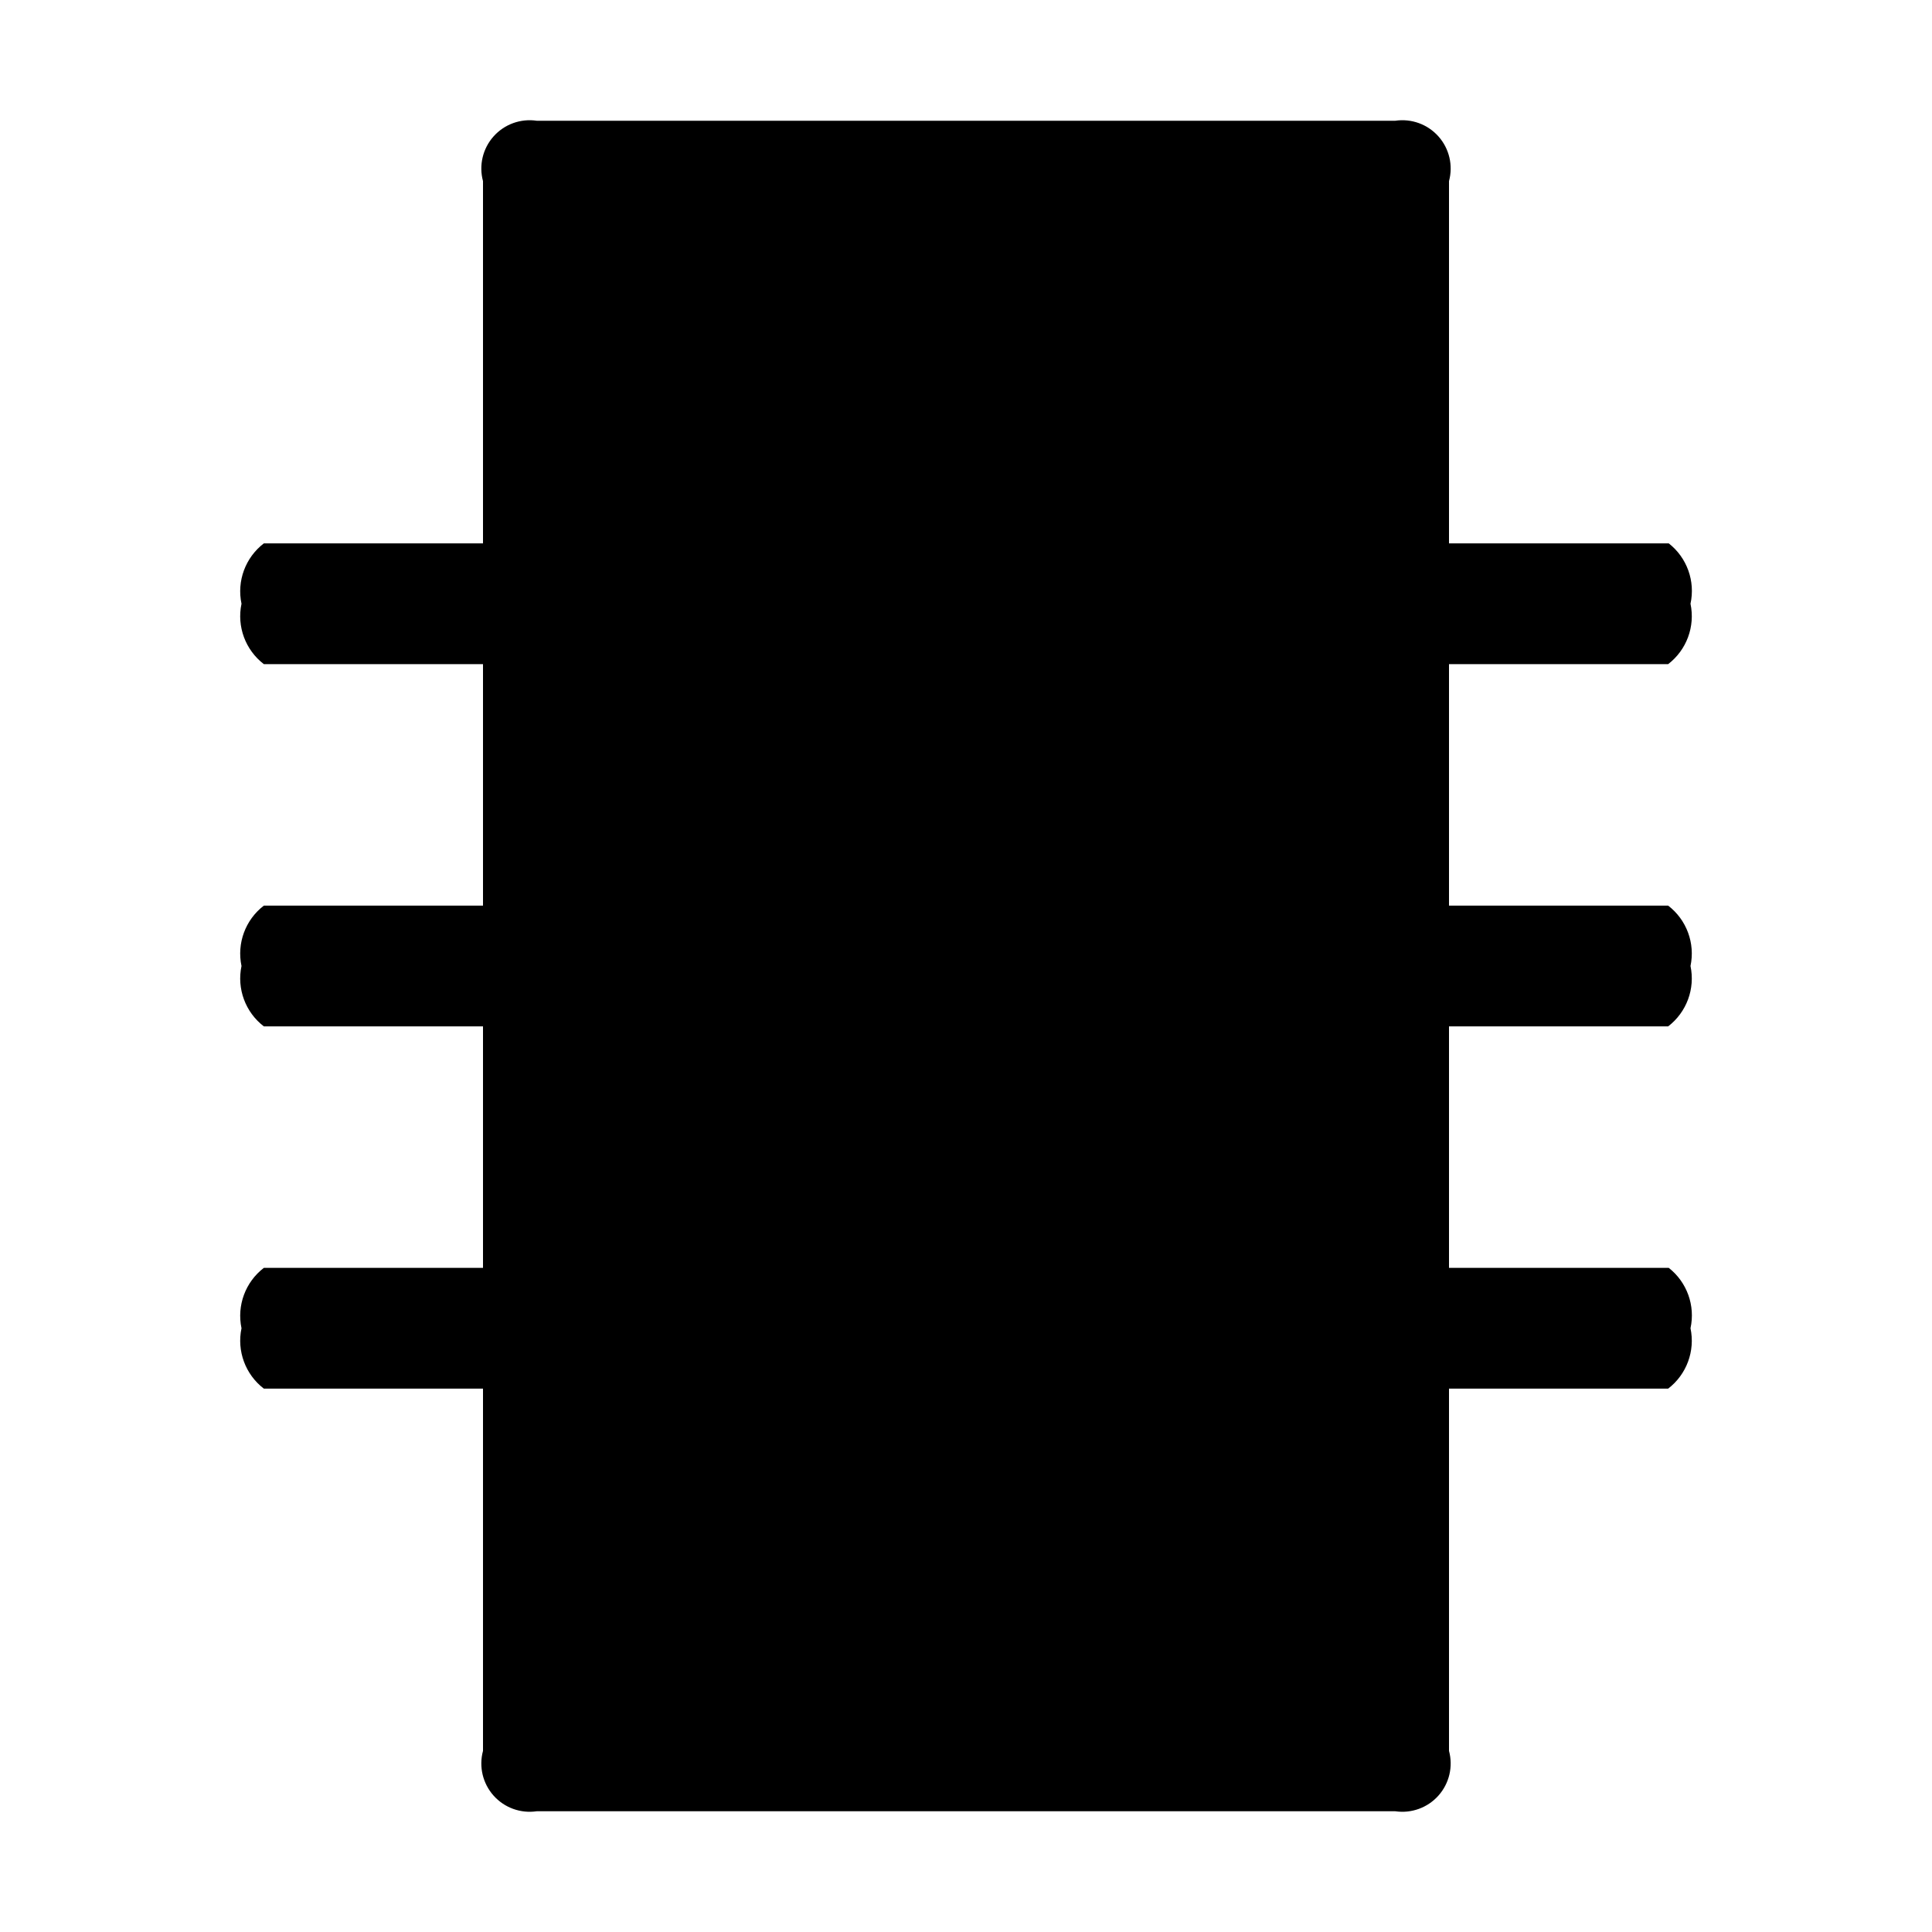
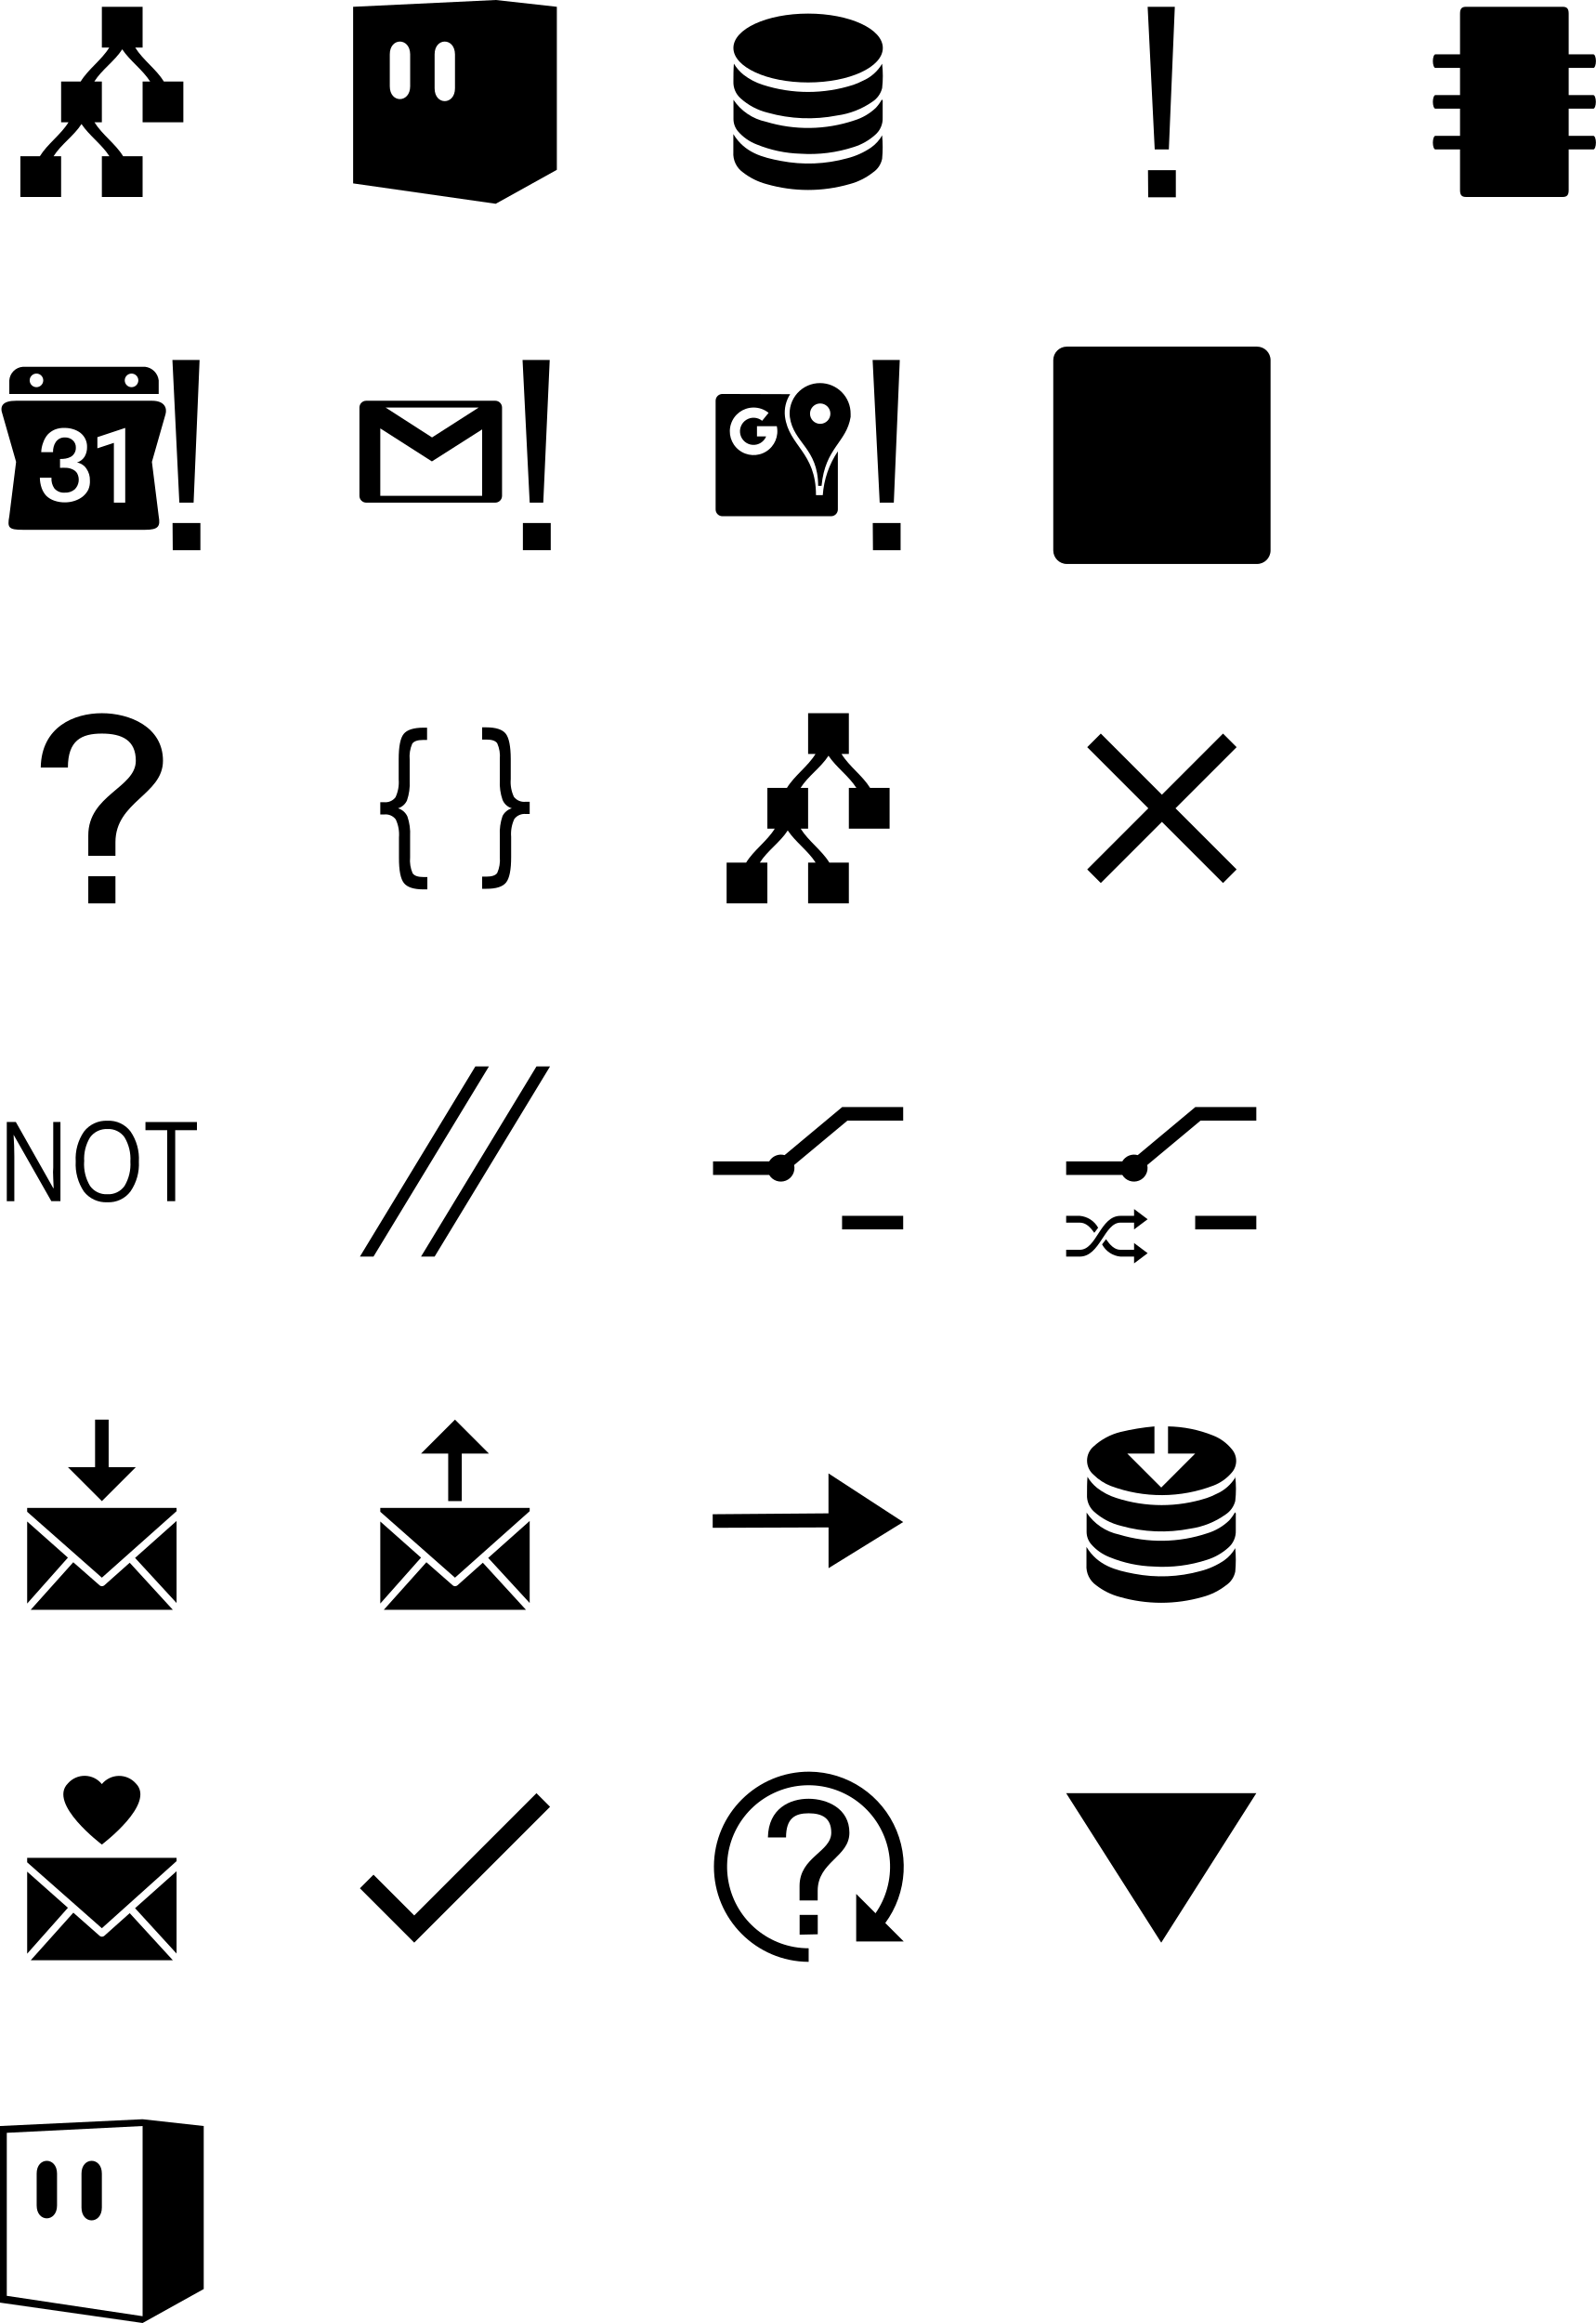
- <svg xmlns="http://www.w3.org/2000/svg" id="Calque_1" data-name="Calque 1" viewBox="0 0 32 32">
-   <path d="M23.11,30H8.89A0.8,0.8,0,0,1,8,29V3a0.8,0.8,0,0,1,.89-1H23.11A0.8,0.8,0,0,1,24,3V29A0.8,0.8,0,0,1,23.11,30Z" />
-   <path d="M23.13,9h4.51A1,1,0,0,1,28,10h0a1,1,0,0,1-.37,1H23.13" />
-   <path d="M23.13,15h4.5A1,1,0,0,1,28,16h0a1,1,0,0,1-.37,1h-4.5" />
-   <path d="M23.13,21h4.51A1,1,0,0,1,28,22h0a1,1,0,0,1-.37,1H23.13" />
-   <path d="M8.88,9H4.37A1,1,0,0,0,4,10H4a1,1,0,0,0,.37,1H8.88" />
-   <path d="M8.87,15H4.37A1,1,0,0,0,4,16H4a1,1,0,0,0,.37,1h4.5" />
-   <path d="M8.88,21H4.37A1,1,0,0,0,4,22H4a1,1,0,0,0,.37,1H8.88" />
+ <svg xmlns="http://www.w3.org/2000/svg" id="Calque_1" data-name="Calque 1" viewBox="0 0 235 342">
+   <g id="layer1">
+     <path id="rect3373" d="M16,2V8h1.09c-1.14,1.85-3.09,3.17-4.21,5H10v6h1.09C9.94,20.85,8,22.17,6.87,24H4v6h6V24H8.89c1.1-1.75,3-3,4.11-4.74,1.15,1.72,3,3,4.11,4.74H16v6h6V24H19.13c-1.12-1.83-3.07-3.15-4.22-5H16V13H14.89c1.1-1.75,3-3,4.11-4.74,1.15,1.72,3,3,4.11,4.74H22v6h6V13H25.13C24,11.17,22.06,9.85,20.91,8H22V2Z" transform="translate(-1 -1)" />
+   </g>
+   <g id="layer1-2" data-name="layer1">
+     <path id="path3363" d="M131,8.06c0,2.81-4.92,5.08-11,5.08s-11-2.28-11-5.08S113.92,3,120,3,131,5.25,131,8.06Z" transform="translate(-1 -1)" />
+     <g id="g3480">
+       <g id="Layer_2" data-name="Layer 2">
+         <path id="path3464" d="M109,15.68a7.68,7.68,0,0,0,4.79,3.24,21.39,21.39,0,0,0,13-.19A8,8,0,0,0,130,16.85a6.54,6.54,0,0,0,.86-1.2c.18.14.12.31.12.46,0,.73,0,1.47,0,2.2a3.17,3.17,0,0,1-1.11,2.55,8.52,8.52,0,0,1-3.1,1.77,20.82,20.82,0,0,1-7.89,1,18.44,18.44,0,0,1-6.44-1.36,6.89,6.89,0,0,1-2.76-1.93,2.79,2.79,0,0,1-.67-1.81c0-1,0-1.92,0-2.89" transform="translate(-1 -1)" />
+         <path id="path3466" d="M130.9,20.94a18.31,18.31,0,0,1,0,3.44,3.17,3.17,0,0,1-1.34,2,9.55,9.55,0,0,1-3.47,1.73,22.09,22.09,0,0,1-12.19,0,9.72,9.72,0,0,1-3.48-1.72,3.38,3.38,0,0,1-1.43-3c0-.83,0-1.66,0-2.65,1.68,2.77,4.31,3.44,7,3.95a21.46,21.46,0,0,0,9.78-.39,11.06,11.06,0,0,0,3.49-1.57,5.56,5.56,0,0,0,1.66-1.84" transform="translate(-1 -1)" />
+         <path id="path3468" d="M130.9,10.39a15.74,15.74,0,0,1,0,3.59,3.36,3.36,0,0,1-1.44,2A11.8,11.8,0,0,1,124.28,18a22,22,0,0,1-10.23-.41,9.2,9.2,0,0,1-4-2.12A3.15,3.15,0,0,1,109,13c0-.87,0-1.74.07-2.63A6.21,6.21,0,0,0,110.49,12a9,9,0,0,0,2.85,1.49,21.7,21.7,0,0,0,13.32,0,9.6,9.6,0,0,0,1.38-.59,6.11,6.11,0,0,0,2.86-2.52" transform="translate(-1 -1)" />
+       </g>
+     </g>
+   </g>
+   <g id="layer1-3" data-name="layer1">
+     <g id="layer3">
+       <g id="g3566">
+         <g id="Layer_2-2" data-name="Layer 2">
+           <path id="polygon3556" d="M170,2l4,0-.88,21h-2.08Z" transform="translate(-1 -1)" />
+           <path id="rect3558" d="M170.05,26.05l4.1,0v4h-4.07Z" transform="translate(-1 -1)" />
+         </g>
+       </g>
+     </g>
+   </g>
+   <g id="layer1-4" data-name="layer1">
+     <path id="path4957" d="M3.37,60c-2,0-2.44.8-2,2l2,7-1,8c-.31,1.68-.12,2,2,2h18c2,0,2.26-.54,2-2l-1-8,2-7c.26-.89-.1-2-2-2Zm7.18,4a4,4,0,0,1,1.2.18,3.42,3.42,0,0,1,1.07.53,2.56,2.56,0,0,1,1,2.12,2.69,2.69,0,0,1-.36,1.4,2.07,2.07,0,0,1-1.12.86v0a2.13,2.13,0,0,1,1.39.91,2.9,2.9,0,0,1,.51,1.74A3,3,0,0,1,14,73.1a3.17,3.17,0,0,1-.81,1,3.83,3.83,0,0,1-1.19.63,4.44,4.44,0,0,1-1.42.23A4.59,4.59,0,0,1,9,74.71,3.23,3.23,0,0,1,7.82,74a3.29,3.29,0,0,1-.69-1.16,4.78,4.78,0,0,1-.26-1.51H8.58A2.46,2.46,0,0,0,9,72.9a1.83,1.83,0,0,0,1.52.63A2.12,2.12,0,0,0,12,73.05a2,2,0,0,0,.35-2.39,1.5,1.5,0,0,0-.63-.54,2.44,2.44,0,0,0-.88-.24,8,8,0,0,0-1,0V68.57a3.93,3.93,0,0,0,.84-.06,2.45,2.45,0,0,0,.75-.26,1.47,1.47,0,0,0,.53-.53,1.5,1.5,0,0,0,.21-.82,1.38,1.38,0,0,0-.46-1.09,1.67,1.67,0,0,0-1.17-.41,1.6,1.6,0,0,0-.78.18,1.64,1.64,0,0,0-.55.5,2.2,2.2,0,0,0-.31.7,2.56,2.56,0,0,0-.09.79H7.07a4.32,4.32,0,0,1,.29-1.42A3.65,3.65,0,0,1,8,65a3.18,3.18,0,0,1,1.08-.76A3.57,3.57,0,0,1,10.55,64Zm8.89,0,0,11H17.77v-8.8l-2.43.8,0-1.64Z" transform="translate(-1 -1)" />
+     <g id="layer3-2" data-name="layer3">
+       <g id="g3566-2" data-name="g3566">
+         <g id="Layer_2-3" data-name="Layer 2">
+           <path id="polygon3556-2" data-name="polygon3556" d="M26.39,54l4,0-.88,21H27.41Z" transform="translate(-1 -1)" />
+           <path id="rect3558-2" data-name="rect3558" d="M26.41,78l4.1,0v4H26.44Z" transform="translate(-1 -1)" />
+         </g>
+       </g>
+     </g>
+     <path id="path4959" d="M4.37,55a2.16,2.16,0,0,0-2,2v2h22V57a2.28,2.28,0,0,0-2-2Zm2,1a1,1,0,1,1-1,1A1,1,0,0,1,6.37,56Zm14,0a1,1,0,1,1-1,1A1,1,0,0,1,20.37,56Z" transform="translate(-1 -1)" />
+   </g>
+   <g id="layer1-5" data-name="layer1">
+     <path id="rect5094" d="M54.93,60a1,1,0,0,0-1,1V74a1,1,0,0,0,1,1h19a1,1,0,0,0,1-1V61a1,1,0,0,0-1-1Zm2.85,1H71.49l-6.87,4.4v0ZM57,64.07l7.6,4.86v0L72,64.22V74H57Z" transform="translate(-1 -1)" />
+     <g id="layer3-3" data-name="layer3">
+       <g id="g3566-3" data-name="g3566">
+         <g id="Layer_2-4" data-name="Layer 2">
+           <path id="polygon3556-3" data-name="polygon3556" d="M77.95,54l4,0L81,75H79Z" transform="translate(-1 -1)" />
+           <path id="rect3558-3" data-name="rect3558" d="M78,78l4.1,0v4H78Z" transform="translate(-1 -1)" />
+         </g>
+       </g>
+     </g>
+   </g>
+   <path id="path5290" d="M121.78,57.4a4.46,4.46,0,0,0-4.47,5c.53,3.83,4.16,4.57,4.17,10.13h.5c.52-5.63,3.68-6.38,4.28-10.15q0-.22,0-.45A4.5,4.5,0,0,0,121.78,57.4Zm0,3a1.5,1.5,0,1,1-1.5,1.5A1.5,1.5,0,0,1,121.78,60.4Z" transform="translate(-1 -1)" />
+   <path id="rect5282" d="M107.38,59a1,1,0,0,0-1,1V76a1,1,0,0,0,1,1h16a1,1,0,0,0,1-1V67.44a13.2,13.2,0,0,0-2.22,6.46h-1c0-6.36-4-7.21-4.57-11.59a5,5,0,0,1,.77-3.28Zm4.52,2a3.5,3.5,0,0,1,2.28.78l-.95,1.17a2,2,0,1,0,.59,2.3h-1.35v-1.5h2.92A3.5,3.5,0,1,1,111.9,61Z" transform="translate(-1 -1)" />
+   <g id="layer3-4" data-name="layer3">
+     <g id="g3566-4" data-name="g3566">
+       <g id="Layer_2-5" data-name="Layer 2">
+         <path id="polygon3556-4" data-name="polygon3556" d="M129.5,54l4,0-.88,21h-2.08Z" transform="translate(-1 -1)" />
+         <path id="rect3558-4" data-name="rect3558" d="M129.52,78l4.1,0v4h-4.07Z" transform="translate(-1 -1)" />
+       </g>
+     </g>
+   </g>
+   <rect x="155.1" y="51.03" width="32" height="32" rx="2" ry="2" />
+   <g id="layer1-6" data-name="layer1">
+     <g id="layer3-5" data-name="layer3">
+       <path id="path3788" d="M21,113c0-3-2-4-5-4s-5,1-5,5H7c.1-6,4.92-8,9-8s9,2,9,7-7,6-7,12v2H14v-3C14,118,21,117,21,113Z" transform="translate(-1 -1)" />
+       <path id="path3790" d="M14,130h4v4L14,134Z" transform="translate(-1 -1)" />
+     </g>
+   </g>
+   <g id="layer1-7" data-name="layer1">
+     <g id="text3411">
+       <path id="path3425" d="M63.93,130.12v1.82h-.54q-2.17,0-2.91-.93t-.73-3.73v-3a5.25,5.25,0,0,0-.47-2.64,1.87,1.87,0,0,0-1.71-.73H57v-1.81h.53a1.87,1.87,0,0,0,1.71-.72,5.18,5.18,0,0,0,.47-2.61v-3q0-2.79.73-3.71t2.91-.93h.54v1.81h-.59q-1.23,0-1.6.56a4.75,4.75,0,0,0-.37,2.34v3.13a7.57,7.57,0,0,1-.4,2.88A2.13,2.13,0,0,1,59.61,120,2.22,2.22,0,0,1,61,121.22a7.67,7.67,0,0,1,.39,2.87v3.13a4.75,4.75,0,0,0,.37,2.34q.37.56,1.6.56Z" transform="translate(-1 -1)" />
+       <path id="path3427" d="M72,130.06h.62q1.23,0,1.6-.54a4.68,4.68,0,0,0,.38-2.34V124a7.57,7.57,0,0,1,.4-2.86A2.23,2.23,0,0,1,76.37,120,2.14,2.14,0,0,1,75,118.75a7.62,7.62,0,0,1-.4-2.87v-3.12a4.65,4.65,0,0,0-.38-2.33q-.37-.55-1.6-.55H72v-1.8h.55q2.19,0,2.92.93t.74,3.7v3a5.11,5.11,0,0,0,.47,2.61,1.91,1.91,0,0,0,1.72.72H79v1.8h-.54a1.9,1.9,0,0,0-1.72.73,5.18,5.18,0,0,0-.47,2.63v3q0,2.78-.74,3.72t-2.92.93H72Z" transform="translate(-1 -1)" />
+     </g>
+   </g>
+   <g id="layer1-8" data-name="layer1">
+     <path id="rect3373-2" data-name="rect3373" d="M120,106v6h1.09c-1.14,1.85-3.09,3.17-4.21,5H114v6h1.09c-1.15,1.85-3.1,3.17-4.22,5H108v6h6v-6h-1.11c1.1-1.75,3-3,4.11-4.74,1.15,1.72,3,3,4.11,4.74H120v6h6v-6h-2.87c-1.12-1.83-3.07-3.15-4.22-5H120v-6h-1.11c1.1-1.75,3-3,4.11-4.74,1.15,1.72,3,3,4.11,4.74H126v6h6v-6h-2.87c-1.13-1.83-3.07-3.15-4.21-5H126v-6Z" transform="translate(-1 -1)" />
+   </g>
+   <g id="layer1-9" data-name="layer1">
+     <g id="g3646">
+       <path id="path3650" d="M161.1,111l9,9-9,9,2,2,9-9,9,9,2-2-9-9,9-9-2-2-9,9-9-9Z" transform="translate(-1 -1)" />
+     </g>
+   </g>
+   <g id="layer1-10" data-name="layer1">
+     <g id="g3481">
+       <g id="Layer_2-6" data-name="Layer 2">
+         <g id="text3473">
+           <path id="path3528" d="M9.9,177.84H8.56L3,168.06H3q.11,1.72.11,3.16v6.63H2V166.18H3.33l5.51,9.74h.06q0-.22-.06-1.38t0-1.67v-6.69H9.9Z" transform="translate(-1 -1)" />
+           <path id="path3530" d="M21.45,172a7.06,7.06,0,0,1-1.23,4.4,4,4,0,0,1-3.41,1.6,4.11,4.11,0,0,1-3.45-1.57A7.18,7.18,0,0,1,12.15,172a7,7,0,0,1,1.22-4.41A4.12,4.12,0,0,1,16.83,166a4,4,0,0,1,3.4,1.59A7.07,7.07,0,0,1,21.45,172Zm-8.06,0a6.19,6.19,0,0,0,.87,3.6,2.94,2.94,0,0,0,2.54,1.22,2.9,2.9,0,0,0,2.54-1.22,6.24,6.24,0,0,0,.86-3.6,6.15,6.15,0,0,0-.86-3.56,2.88,2.88,0,0,0-2.52-1.22,3,3,0,0,0-2.56,1.23A6.08,6.08,0,0,0,13.4,172Z" transform="translate(-1 -1)" />
+           <path id="path3532" d="M26.8,177.84H25.62V167.39h-3.2v-1.2H30v1.2H26.8Z" transform="translate(-1 -1)" />
+         </g>
+       </g>
+     </g>
+   </g>
+   <g id="layer1-11" data-name="layer1">
+     <g id="g3487">
+       <path id="rect3498" d="M54,186l17-28h2L56,186Z" transform="translate(-1 -1)" />
+       <path id="path3523" d="M63,186l17-28h2L65,186Z" transform="translate(-1 -1)" />
+     </g>
+   </g>
+   <g id="layer1-12" data-name="layer1">
+     <g id="g3487-2" data-name="g3487">
+       <path id="path3473" d="M125,164v0l-8.46,7.06a2,2,0,0,0-2.27.92H106v2h8.27a2,2,0,0,0,3.67-1.46l7.85-6.54H134v-2h-9Zm0,16v2h9v-2Z" transform="translate(-1 -1)" />
+     </g>
+   </g>
+   <g id="layer1-13" data-name="layer1">
+     <g id="g3487-3" data-name="g3487">
+       <path id="path3479" d="M168,179v1h-2c-3,0-3.5,5-6,5h-2v1h2c3,0,3.61-5,6-5h2v1l2-1.5Z" transform="translate(-1 -1)" />
+       <path id="path3556" d="M158,180v1h2c.91,0,1.55.66,2.14,1.5l.57-.75A3.44,3.44,0,0,0,160,180Zm5.87,3.44-.58.76A3.41,3.41,0,0,0,166,186h2v1l2-1.5-2-1.5v1h-2C165.11,185,164.47,184.3,163.87,183.44Z" transform="translate(-1 -1)" />
+       <g id="layer1-2-2" data-name="layer1-2">
+         <g id="g3487-6">
+           <path id="path3473-2" data-name="path3473" d="M177,164v0l-8.46,7.06a2,2,0,0,0-2.27.92H158v2h8.27a2,2,0,0,0,3.67-1.46l7.85-6.54H186v-2h-9Zm0,16v2h9v-2Z" transform="translate(-1 -1)" />
+         </g>
+       </g>
+     </g>
+   </g>
+   <g id="layer1-14" data-name="layer1">
+     <g id="g3439">
+       <g id="Layer_1" data-name="Layer 1">
+         <path id="path3426" d="M5,225v12.08l6-6.76L5,225Zm11.36,9.4a.54.54,0,0,1-.34.13.52.52,0,0,1-.34-.12L11.79,231l-6.27,7H26.45l-6.35-6.93-3.74,3.33ZM27,237V224.92l-6.11,5.44ZM5,223v.57l11,9.7,11-9.79V223H5Z" transform="translate(-1 -1)" />
+       </g>
+       <g id="Layer_2-7" data-name="Layer 2">
+         <g id="g3429">
+           <path id="path3431" d="M16,222l5-5H17v-7H15v7H11Z" transform="translate(-1 -1)" />
+         </g>
+       </g>
+     </g>
+   </g>
+   <g id="layer1-15" data-name="layer1">
+     <g id="g3439-2" data-name="g3439">
+       <g id="Layer_1-2" data-name="Layer 1">
+         <path id="path3426-2" data-name="path3426" d="M57,225v12.08l6-6.76L57,225Zm11.36,9.4a.54.54,0,0,1-.34.13.52.52,0,0,1-.34-.12L63.79,231l-6.27,7H78.45l-6.35-6.93-3.74,3.33ZM79,237V224.92l-6.11,5.44ZM57,223v.57l11,9.7,11-9.79V223H57Z" transform="translate(-1 -1)" />
+       </g>
+       <g id="Layer_2-8" data-name="Layer 2">
+         <g id="g3429-2" data-name="g3429">
+           <path id="path3431-2" data-name="path3431" d="M68,210l-5,5h4v7h2v-7h4Z" transform="translate(-1 -1)" />
+         </g>
+       </g>
+     </g>
+   </g>
+   <g id="layer1-16" data-name="layer1">
+     <g id="g3469">
+       <g id="layer2">
+         <g id="g3665">
+           <path id="rect3655" d="M123,217.92l0,5.88-17.05.13v2l17.06-.06,0,6L134,225.08Z" transform="translate(-1 -1)" />
+         </g>
+       </g>
+     </g>
+   </g>
+   <g id="layer1-17" data-name="layer1">
+     <g id="g3480-2" data-name="g3480">
+       <g id="Layer_2-9" data-name="Layer 2">
+         <path id="path3462" d="M166,211.82a9.09,9.09,0,0,0-3.95,2.12,2.74,2.74,0,0,0,0,4.19,7.39,7.39,0,0,0,2.52,1.64,21.44,21.44,0,0,0,15.15-.07,6.69,6.69,0,0,0,2.66-1.89,2.62,2.62,0,0,0,0-3.47,6.65,6.65,0,0,0-2.74-2A18.5,18.5,0,0,0,173,211v4h4l-5,5-5-5h4v-4A34.13,34.13,0,0,0,166,211.82Z" transform="translate(-1 -1)" />
+         <path id="path3464-2" data-name="path3464" d="M161,223.68a7.68,7.68,0,0,0,4.79,3.24,21.39,21.39,0,0,0,13-.19,8,8,0,0,0,3.21-1.88,6.54,6.54,0,0,0,.86-1.2c.18.14.12.31.12.46,0,.73,0,1.47,0,2.2a3.17,3.17,0,0,1-1.11,2.55,8.52,8.52,0,0,1-3.1,1.77,20.82,20.82,0,0,1-7.89,1,18.44,18.44,0,0,1-6.44-1.36,6.89,6.89,0,0,1-2.76-1.93,2.79,2.79,0,0,1-.67-1.81c0-1,0-1.92,0-2.89" transform="translate(-1 -1)" />
+         <path id="path3466-2" data-name="path3466" d="M182.9,228.94a18.31,18.31,0,0,1,0,3.44,3.17,3.17,0,0,1-1.34,2,9.55,9.55,0,0,1-3.47,1.73,22.09,22.09,0,0,1-12.19,0,9.72,9.72,0,0,1-3.48-1.72,3.38,3.38,0,0,1-1.43-3c0-.83,0-1.66,0-2.65,1.68,2.77,4.31,3.44,7,3.95a21.46,21.46,0,0,0,9.78-.39,11.06,11.06,0,0,0,3.49-1.57,5.56,5.56,0,0,0,1.66-1.84" transform="translate(-1 -1)" />
+         <path id="path3468-2" data-name="path3468" d="M182.9,218.39a15.74,15.74,0,0,1,0,3.59,3.36,3.36,0,0,1-1.44,2,11.8,11.8,0,0,1-5.16,2.07,22,22,0,0,1-10.23-.41,9.2,9.2,0,0,1-4-2.12,3.15,3.15,0,0,1-1-2.47c0-.87,0-1.74.07-2.63a6.21,6.21,0,0,0,1.41,1.63,9,9,0,0,0,2.85,1.49,21.7,21.7,0,0,0,13.32,0,9.6,9.6,0,0,0,1.38-.59,6.11,6.11,0,0,0,2.86-2.52" transform="translate(-1 -1)" />
+       </g>
+     </g>
+   </g>
+   <g id="layer1-18" data-name="layer1">
+     <path id="path3910" d="M11,263.56c-3,3,5,9,5,9s8-6,5-9a3.28,3.28,0,0,0-5,.1A3.26,3.26,0,0,0,11,263.56Z" transform="translate(-1 -1)" />
+     <g id="layer1-7-2" data-name="layer1-7">
+       <g id="g3439-3" data-name="g3439">
+         <g id="Layer_1-3" data-name="Layer 1">
+           <path id="path3426-3" data-name="path3426" d="M5,276.55v12.08l6-6.76-6-5.32ZM16.36,286a.54.54,0,0,1-.34.13.52.52,0,0,1-.34-.12l-3.88-3.42-6.27,7H26.45l-6.35-6.93L16.36,286ZM27,288.61V276.49l-6.11,5.44Zm-22-14v.57l11,9.7L27,275v-.48H5Z" transform="translate(-1 -1)" />
+         </g>
+       </g>
+     </g>
+   </g>
+   <g id="layer1-19" data-name="layer1">
+     <g id="g3805">
+       <g id="Layer_3" data-name="Layer 3">
+         <path id="path3797" d="M82,267,62,287l-8-8,2-2,6,6,18-18Z" transform="translate(-1 -1)" />
+       </g>
+     </g>
+   </g>
+   <g id="layer1-20" data-name="layer1">
+     <g id="g3436">
+       <path id="ellipse3348" d="M100.78,254.92" transform="translate(-1 -1)" style="fill:none" />
+       <path id="path3362" d="M100.78,254.92" transform="translate(-1 -1)" style="fill:none" />
+       <path id="path3450" d="M120.18,261.83a14,14,0,1,0-.1,28v-2a12,12,0,1,1,8.48-3.52l1.42,1.42a14,14,0,0,0-9.8-23.9Z" transform="translate(-1 -1)" />
+       <path id="rect3452" d="M127.08,279.83l7,7h-7Z" transform="translate(-1 -1)" />
+       <g id="layer1-2-3" data-name="layer1-2">
+         <g id="layer3-6" data-name="layer3">
+           <path id="path3788-2" data-name="path3788" d="M123.41,270.81c0-2.14-1.33-2.85-3.33-2.85s-3.33.71-3.33,3.56h-2.67c.07-4.3,3.28-5.71,6-5.7s6,1.42,6,5-4.67,4.27-4.67,8.55v1.42h-2.67v-2.14C118.75,274.37,123.41,273.66,123.41,270.81Z" transform="translate(-1 -1)" />
+           <path id="path3790-2" data-name="path3790" d="M118.75,282.92h2.67v2.85l-2.67.06Z" transform="translate(-1 -1)" />
+         </g>
+       </g>
+     </g>
+   </g>
+   <g id="layer1-21" data-name="layer1">
+     <path id="path3421" d="M172,287l-14-22h28Z" transform="translate(-1 -1)" />
+   </g>
+   <g id="layer1-22" data-name="layer1">
+     <path id="path4368" d="M1,314v26l21,3,9-5V314l-9-1Zm1,1,20-1v28L2,339Z" transform="translate(-1 -1)" />
+     <path id="path4291" d="M13,321v5c0,2.54,3,2.5,3,0v-5C16,318.5,13,318.5,13,321Z" transform="translate(-1 -1)" />
+     <path id="path4293" d="M6.4,321v4.7c0,2.54,3,2.5,3,0V321C9.39,318.5,6.39,318.5,6.4,321Z" transform="translate(-1 -1)" />
+   </g>
+   <g id="layer1-23" data-name="layer1">
+     <path id="path4368-2" data-name="path4368" d="M74,1,53,2V28l21,3,9-5V2ZM59.89,7.12c.75,0,1.5.63,1.51,1.88v4.7c0,2.5-3,2.54-3,0V9C58.4,7.75,59.14,7.12,59.89,7.12Zm6.6,0c.75,0,1.5.63,1.51,1.88v5c0,2.5-3,2.54-3,0V9C65,7.75,65.74,7.12,66.49,7.12Z" transform="translate(-1 -1)" />
+   </g>
+   <path d="M231.11,30H216.89c-.64,0-.89-.28-.89-1V3c0-.72.25-1,.89-1h14.22c.64,0,.89.28.89,1V29C232,29.72,231.75,30,231.11,30Z" transform="translate(-1 -1)" />
+   <path d="M231.13,9h4.51c.2,0,.37.45.37,1h0c0,.54-.17,1-.37,1h-4.51" transform="translate(-1 -1)" />
+   <path d="M231.13,15h4.5c.2,0,.37.45.37,1h0c0,.55-.17,1-.37,1h-4.5" transform="translate(-1 -1)" />
+   <path d="M231.13,21h4.51c.2,0,.37.45.37,1h0c0,.55-.17,1-.37,1h-4.51" transform="translate(-1 -1)" />
+   <path d="M216.88,9h-4.51c-.2,0-.37.45-.37,1h0c0,.54.17,1,.37,1h4.51" transform="translate(-1 -1)" />
+   <path d="M216.87,15h-4.5c-.2,0-.37.45-.37,1h0c0,.55.17,1,.37,1h4.5" transform="translate(-1 -1)" />
+   <path d="M216.88,21h-4.51c-.2,0-.37.45-.37,1h0c0,.56.17,1,.37,1h4.51" transform="translate(-1 -1)" />
</svg>
